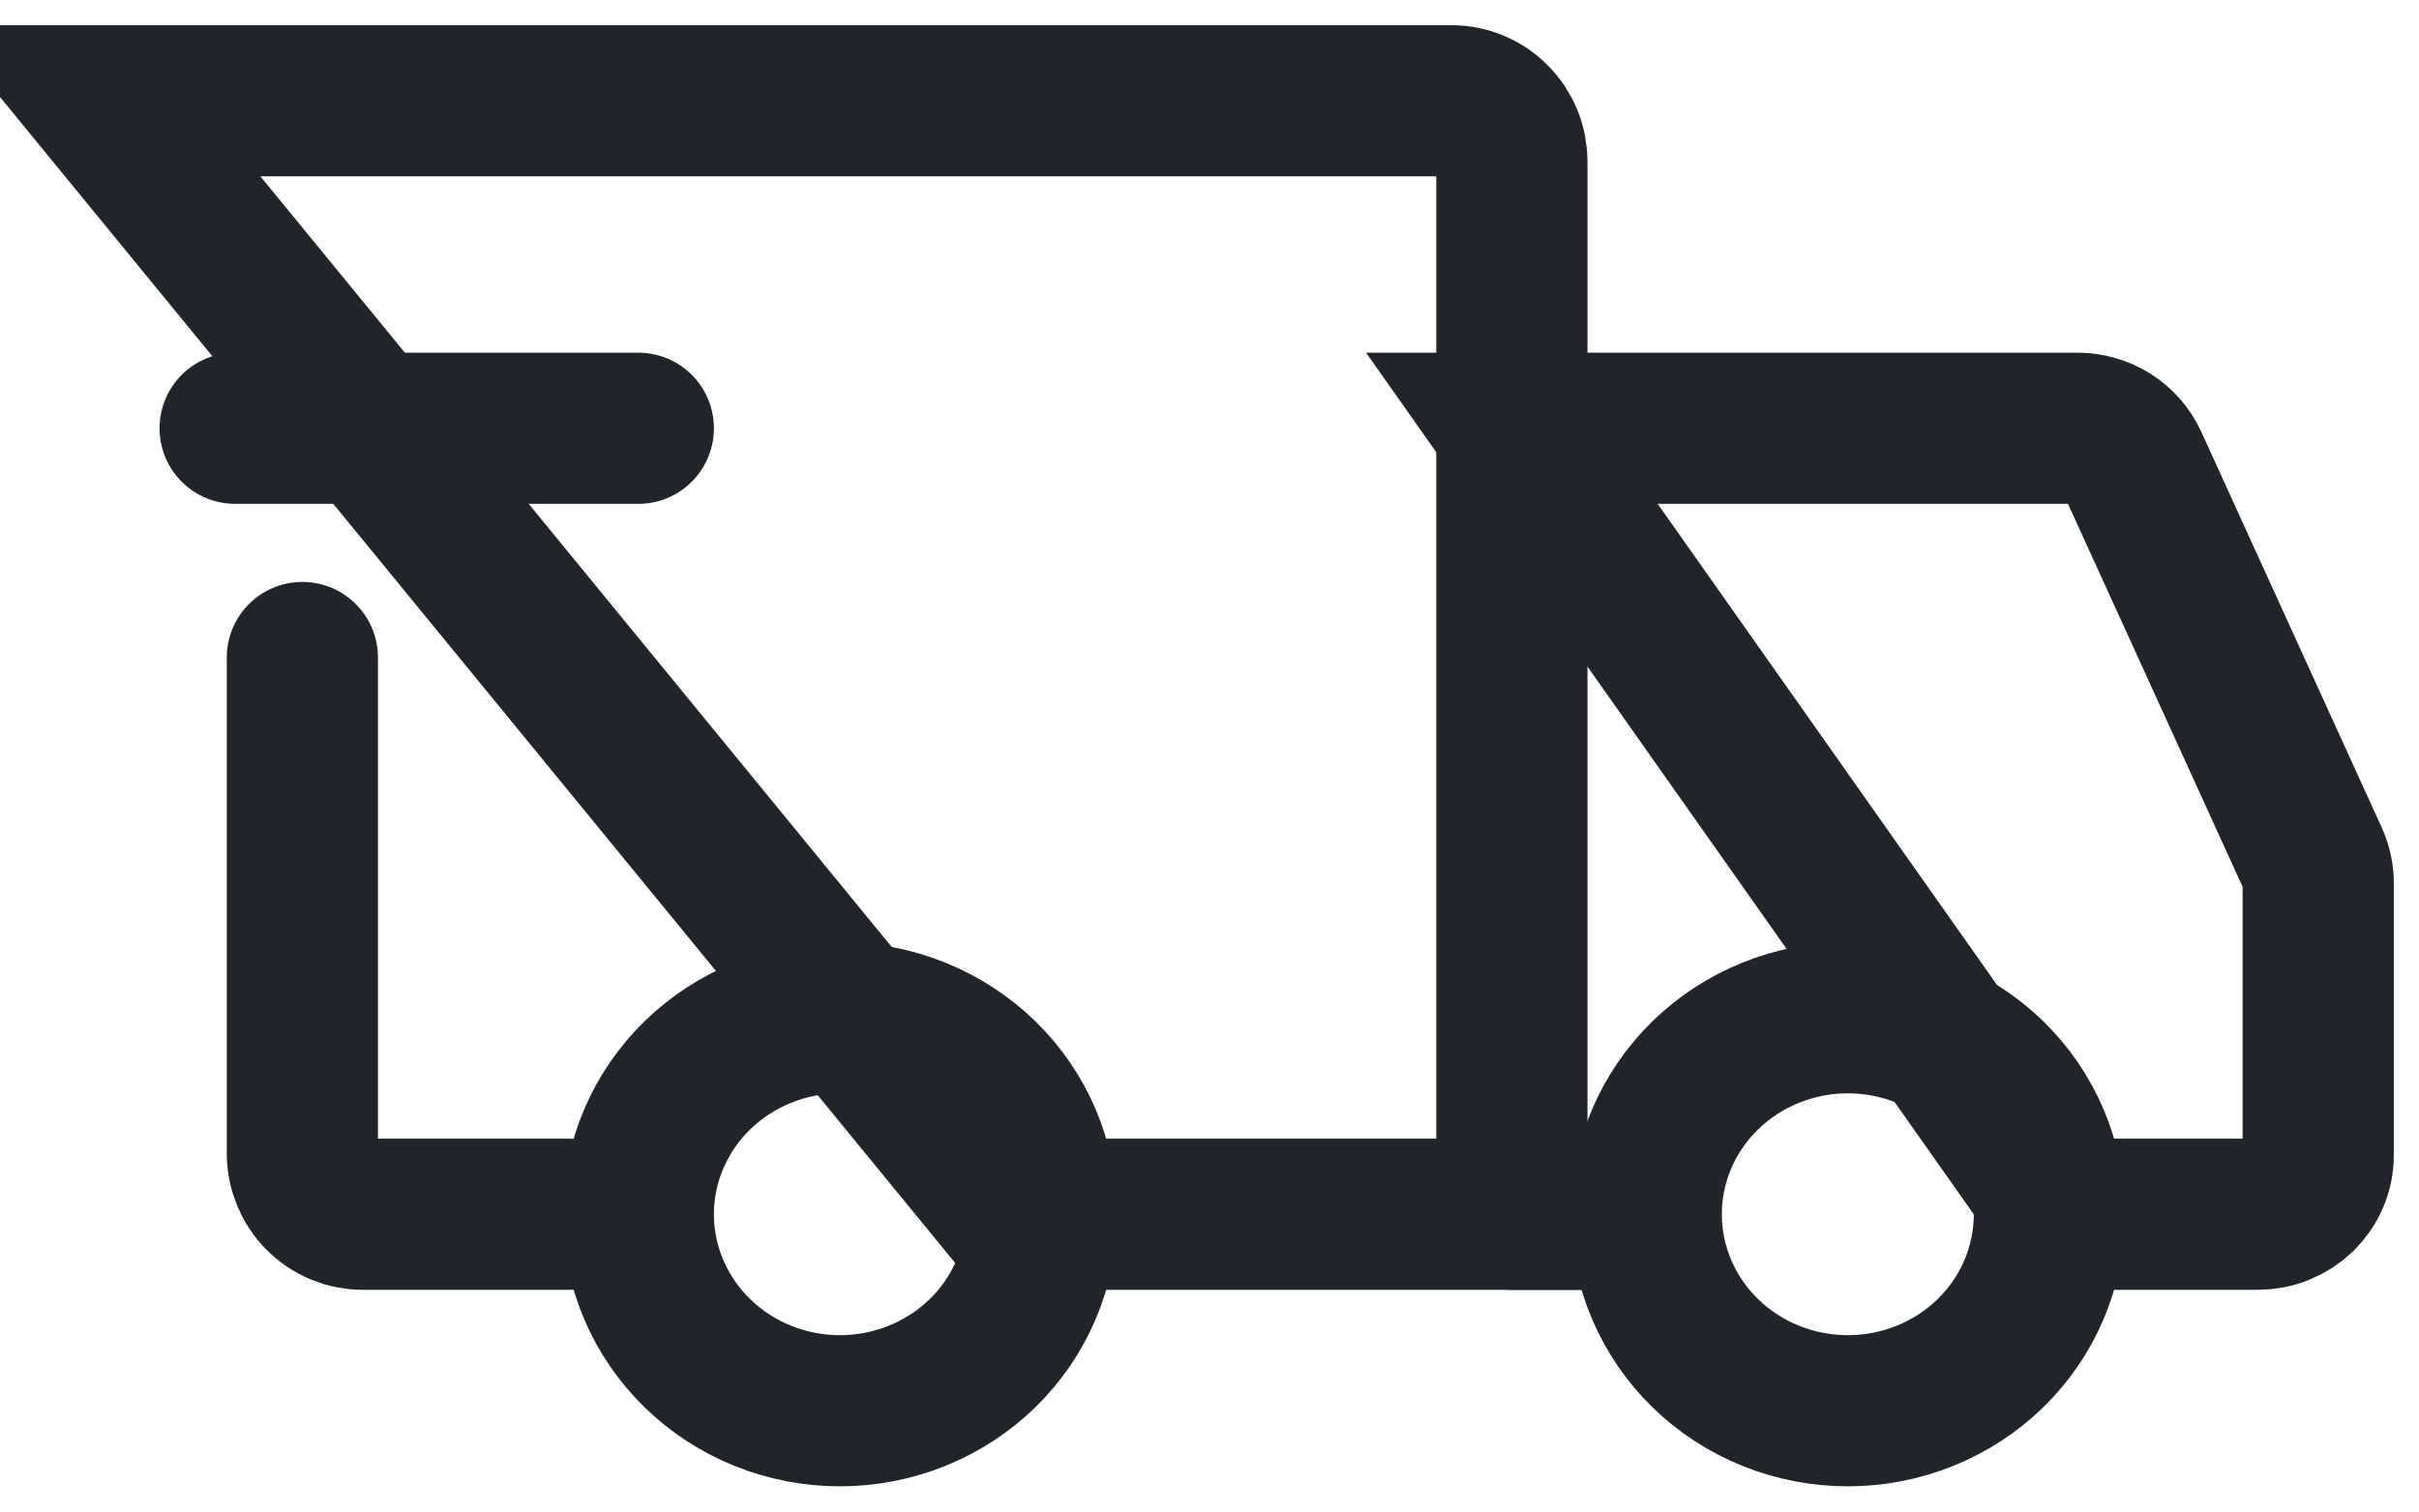
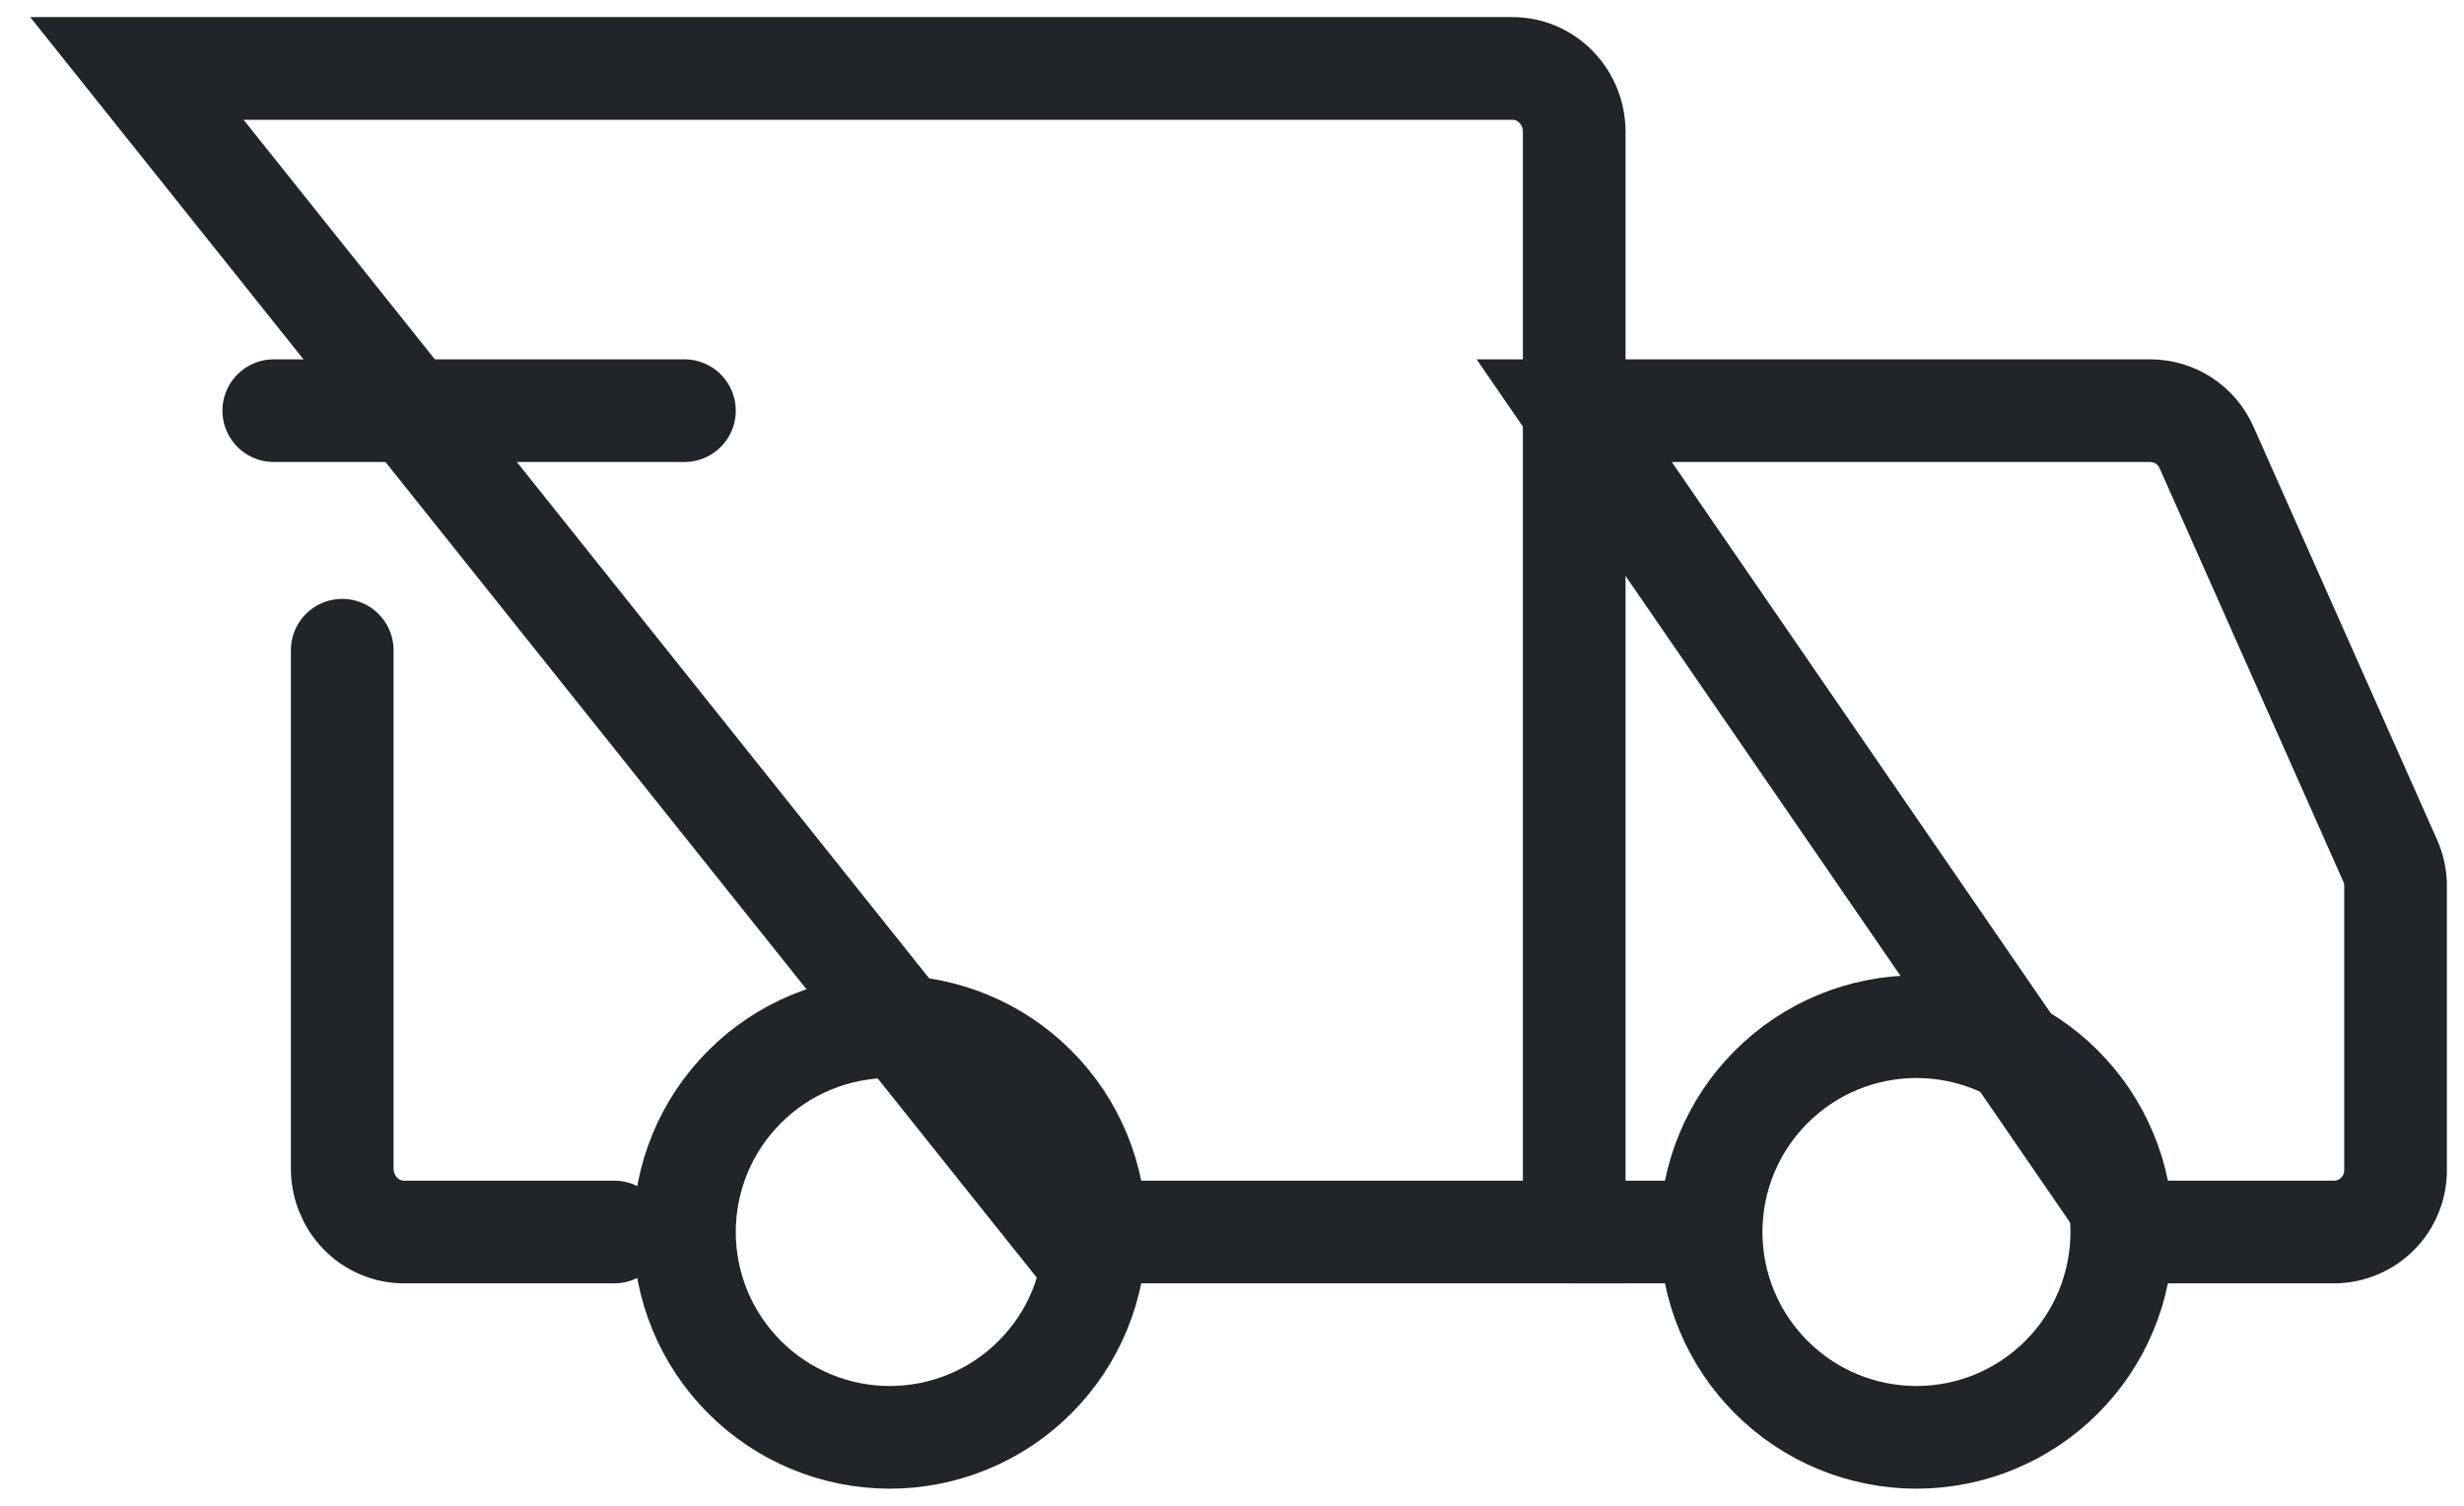
- <svg xmlns="http://www.w3.org/2000/svg" width="24" height="15" viewBox="0 0 24 15" fill="none">
-   <path d="M8.333 14C8.864 14 9.372 13.795 9.748 13.429C10.123 13.063 10.333 12.567 10.333 12.05C10.333 11.533 10.123 11.037 9.748 10.671C9.372 10.306 8.864 10.1 8.333 10.1C7.803 10.1 7.294 10.306 6.919 10.671C6.544 11.037 6.333 11.533 6.333 12.05C6.333 12.567 6.544 13.063 6.919 13.429C7.294 13.795 7.803 14 8.333 14V14ZM18.333 14C18.864 14 19.372 13.795 19.748 13.429C20.123 13.063 20.333 12.567 20.333 12.05C20.333 11.533 20.123 11.037 19.748 10.671C19.372 10.306 18.864 10.1 18.333 10.1C17.803 10.1 17.294 10.306 16.919 10.671C16.544 11.037 16.333 11.533 16.333 12.05C16.333 12.567 16.544 13.063 16.919 13.429C17.294 13.795 17.803 14 18.333 14V14Z" stroke="#212429" stroke-width="1.5" stroke-miterlimit="1.5" stroke-linecap="round" stroke-linejoin="round" />
-   <path d="M5.65 12.05H3.6C3.521 12.05 3.443 12.034 3.37 12.004C3.298 11.974 3.231 11.929 3.176 11.873C3.12 11.818 3.076 11.751 3.046 11.678C3.016 11.605 3 11.526 3 11.447V6.525M10.05 12.05H15V1.603C15 1.443 14.937 1.29 14.824 1.177C14.712 1.063 14.559 1 14.4 1H1L10.05 12.05Z" stroke="#212429" stroke-width="1.5" stroke-linecap="round" />
-   <path d="M2.333 4.25H6.333" stroke="#212429" stroke-width="1.5" stroke-linecap="round" stroke-linejoin="round" />
-   <path d="M15 12.05H16M15 4.25H20.61C20.726 4.25 20.84 4.283 20.937 4.344C21.034 4.406 21.111 4.494 21.158 4.597L22.948 8.524C22.982 8.599 23 8.68 23 8.761V11.465C23 11.542 22.985 11.618 22.954 11.689C22.924 11.76 22.88 11.824 22.824 11.879C22.768 11.933 22.702 11.976 22.63 12.005C22.557 12.035 22.479 12.05 22.4 12.05H20.5L15 4.25Z" stroke="#212429" stroke-width="1.5" stroke-linecap="round" />
+ <svg xmlns="http://www.w3.org/2000/svg" width="36" height="22" viewBox="0 0 36 22" fill="none">
+   <path d="M13 21C13.796 21 14.559 20.684 15.121 20.121C15.684 19.559 16 18.796 16 18C16 17.204 15.684 16.441 15.121 15.879C14.559 15.316 13.796 15 13 15C12.204 15 11.441 15.316 10.879 15.879C10.316 16.441 10 17.204 10 18C10 18.796 10.316 19.559 10.879 20.121C11.441 20.684 12.204 21 13 21V21ZM28 21C28.796 21 29.559 20.684 30.121 20.121C30.684 19.559 31 18.796 31 18C31 17.204 30.684 16.441 30.121 15.879C29.559 15.316 28.796 15 28 15C27.204 15 26.441 15.316 25.879 15.879C25.316 16.441 25 17.204 25 18C25 18.796 25.316 19.559 25.879 20.121C26.441 20.684 27.204 21 28 21V21Z" stroke="#212429" stroke-width="1.5" stroke-miterlimit="1.5" stroke-linecap="round" stroke-linejoin="round" />
+   <path d="M8.975 18H5.9C5.782 18 5.665 17.976 5.556 17.929C5.446 17.883 5.347 17.814 5.264 17.728C5.18 17.642 5.114 17.54 5.069 17.428C5.023 17.315 5 17.195 5 17.073V9.5M15.575 18H23V1.927C23 1.681 22.905 1.445 22.736 1.272C22.568 1.098 22.339 1 22.1 1H2L15.575 18Z" stroke="#212429" stroke-width="1.5" stroke-linecap="round" />
+   <path d="M4 6H10" stroke="#212429" stroke-width="1.5" stroke-linecap="round" stroke-linejoin="round" />
+   <path d="M23 18H24.5M23 6H31.415C31.589 6 31.759 6.051 31.905 6.145C32.051 6.24 32.166 6.375 32.237 6.534L34.922 12.576C34.973 12.691 35 12.815 35 12.941V17.1C35 17.218 34.977 17.335 34.931 17.444C34.886 17.554 34.82 17.653 34.736 17.736C34.653 17.82 34.554 17.886 34.444 17.931C34.335 17.977 34.218 18 34.1 18H31.25L23 6Z" stroke="#212429" stroke-width="1.5" stroke-linecap="round" />
</svg>
